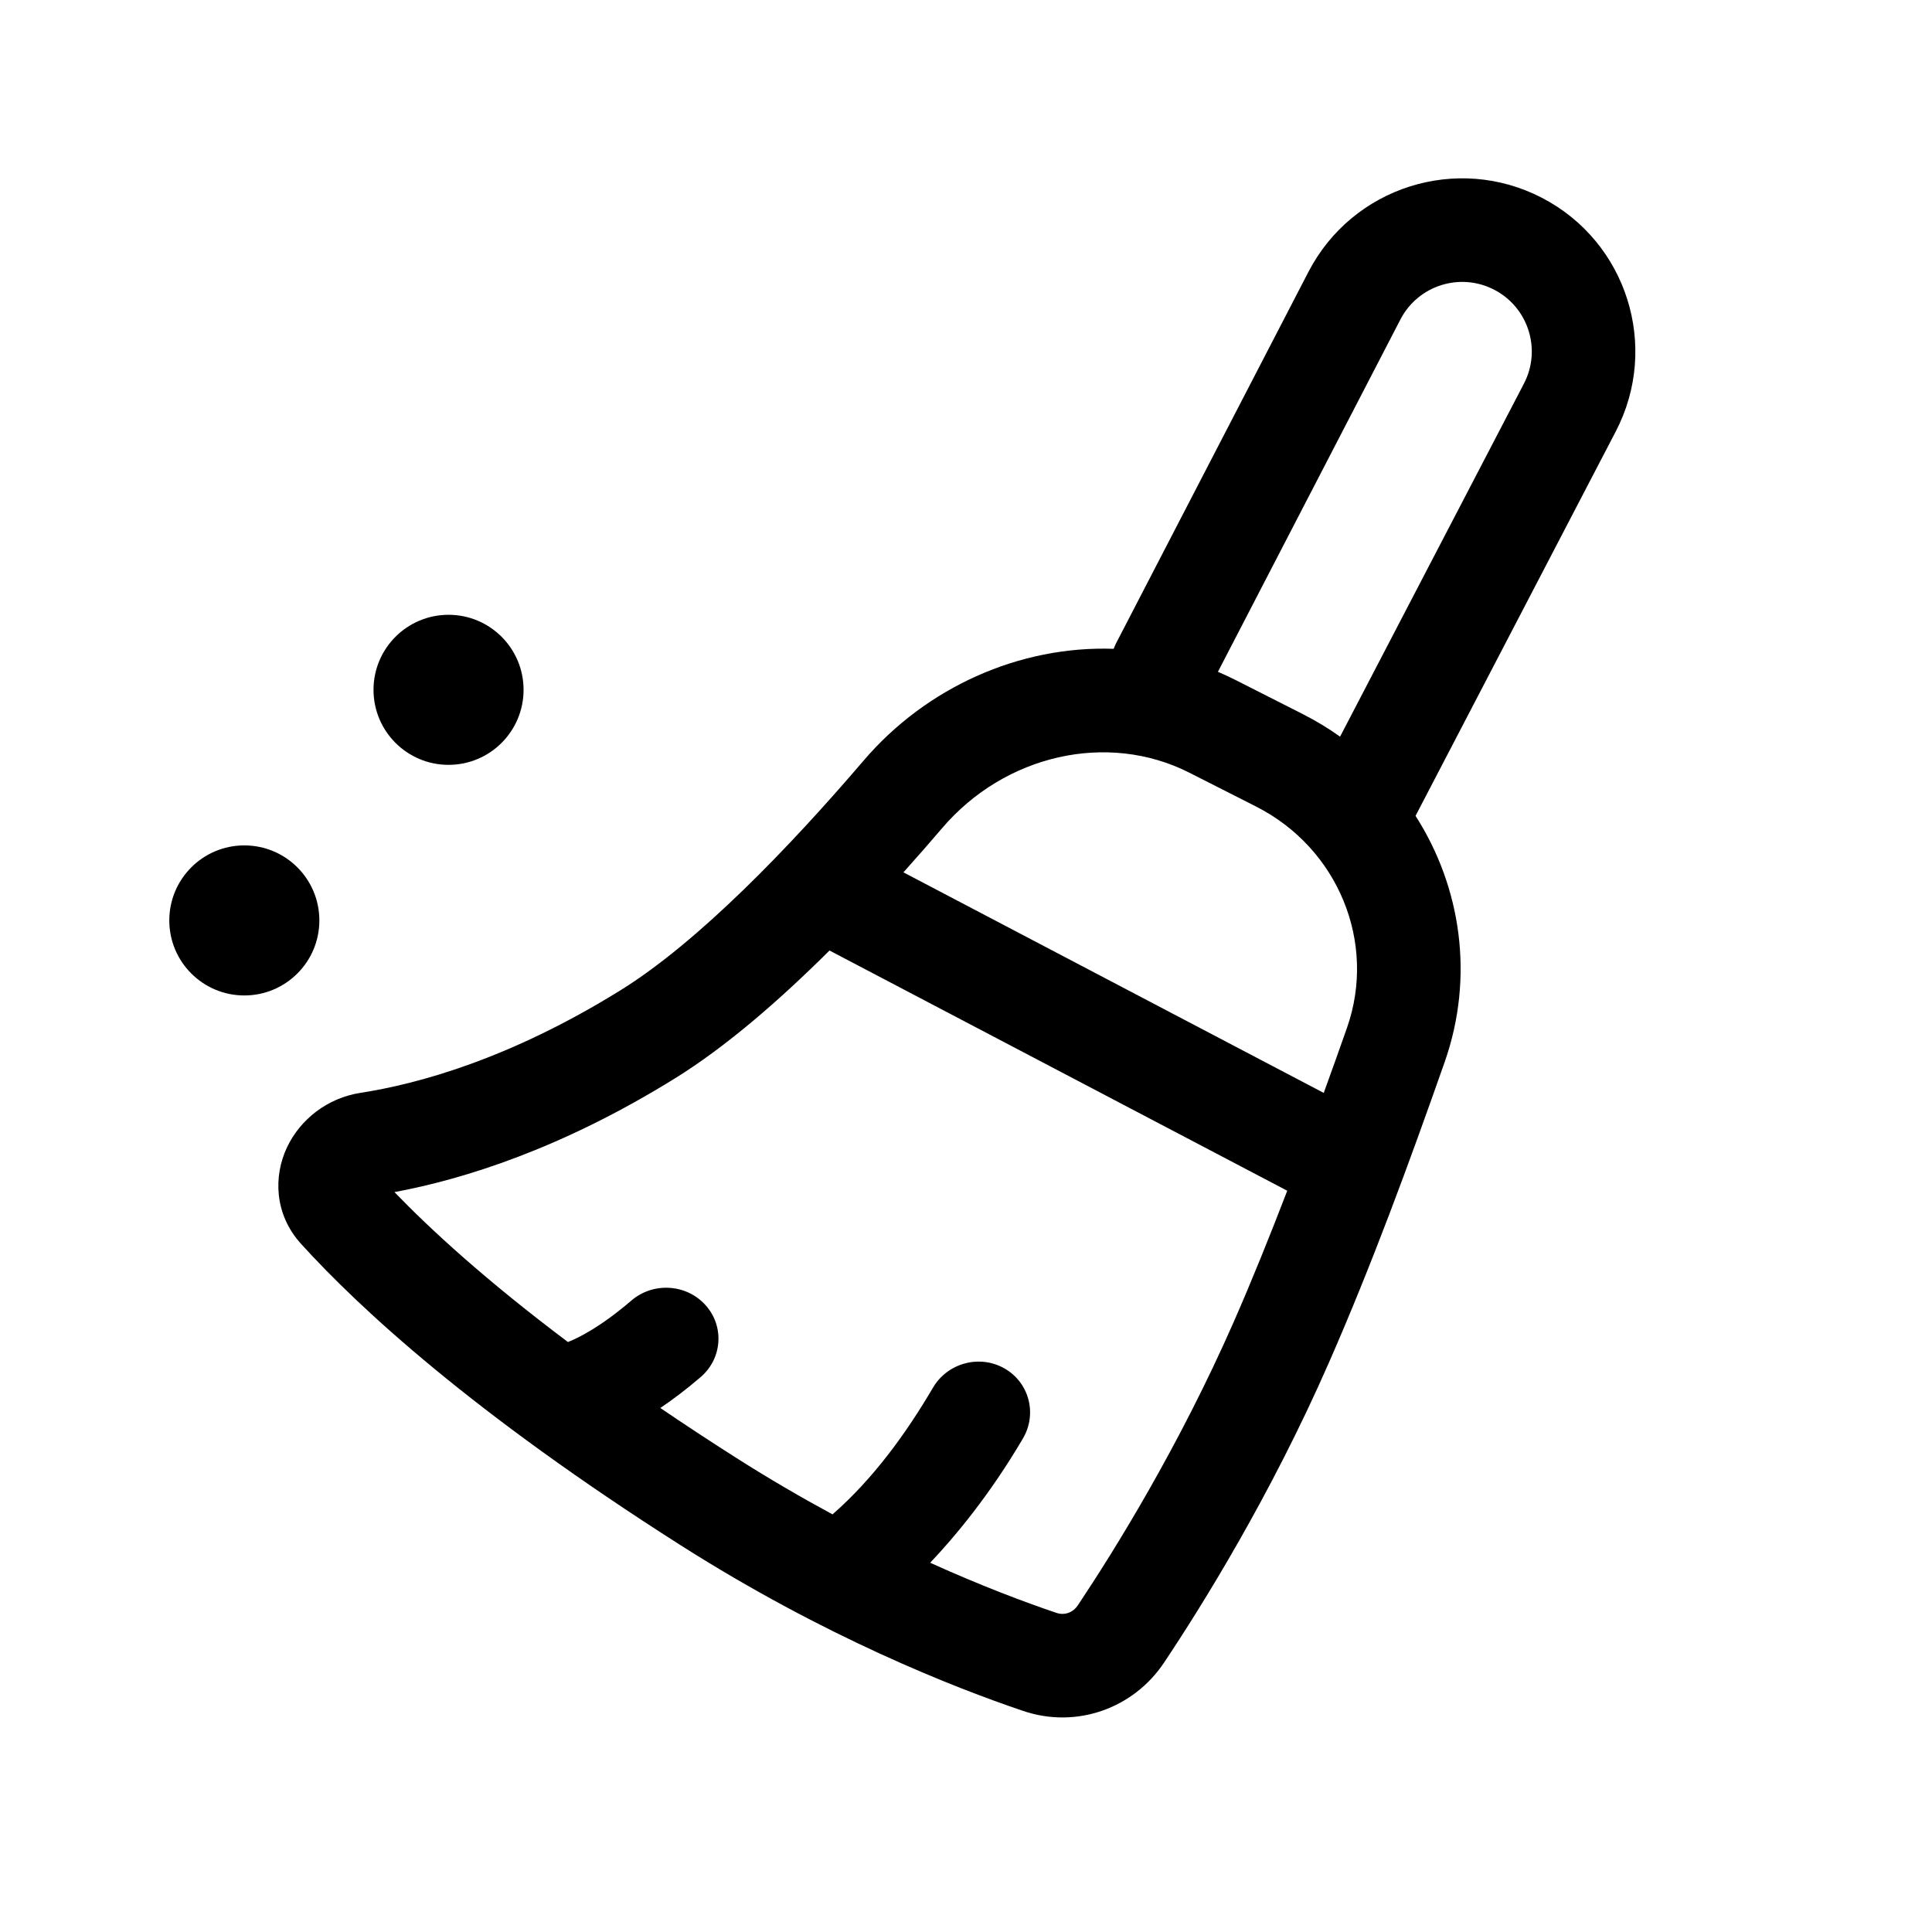
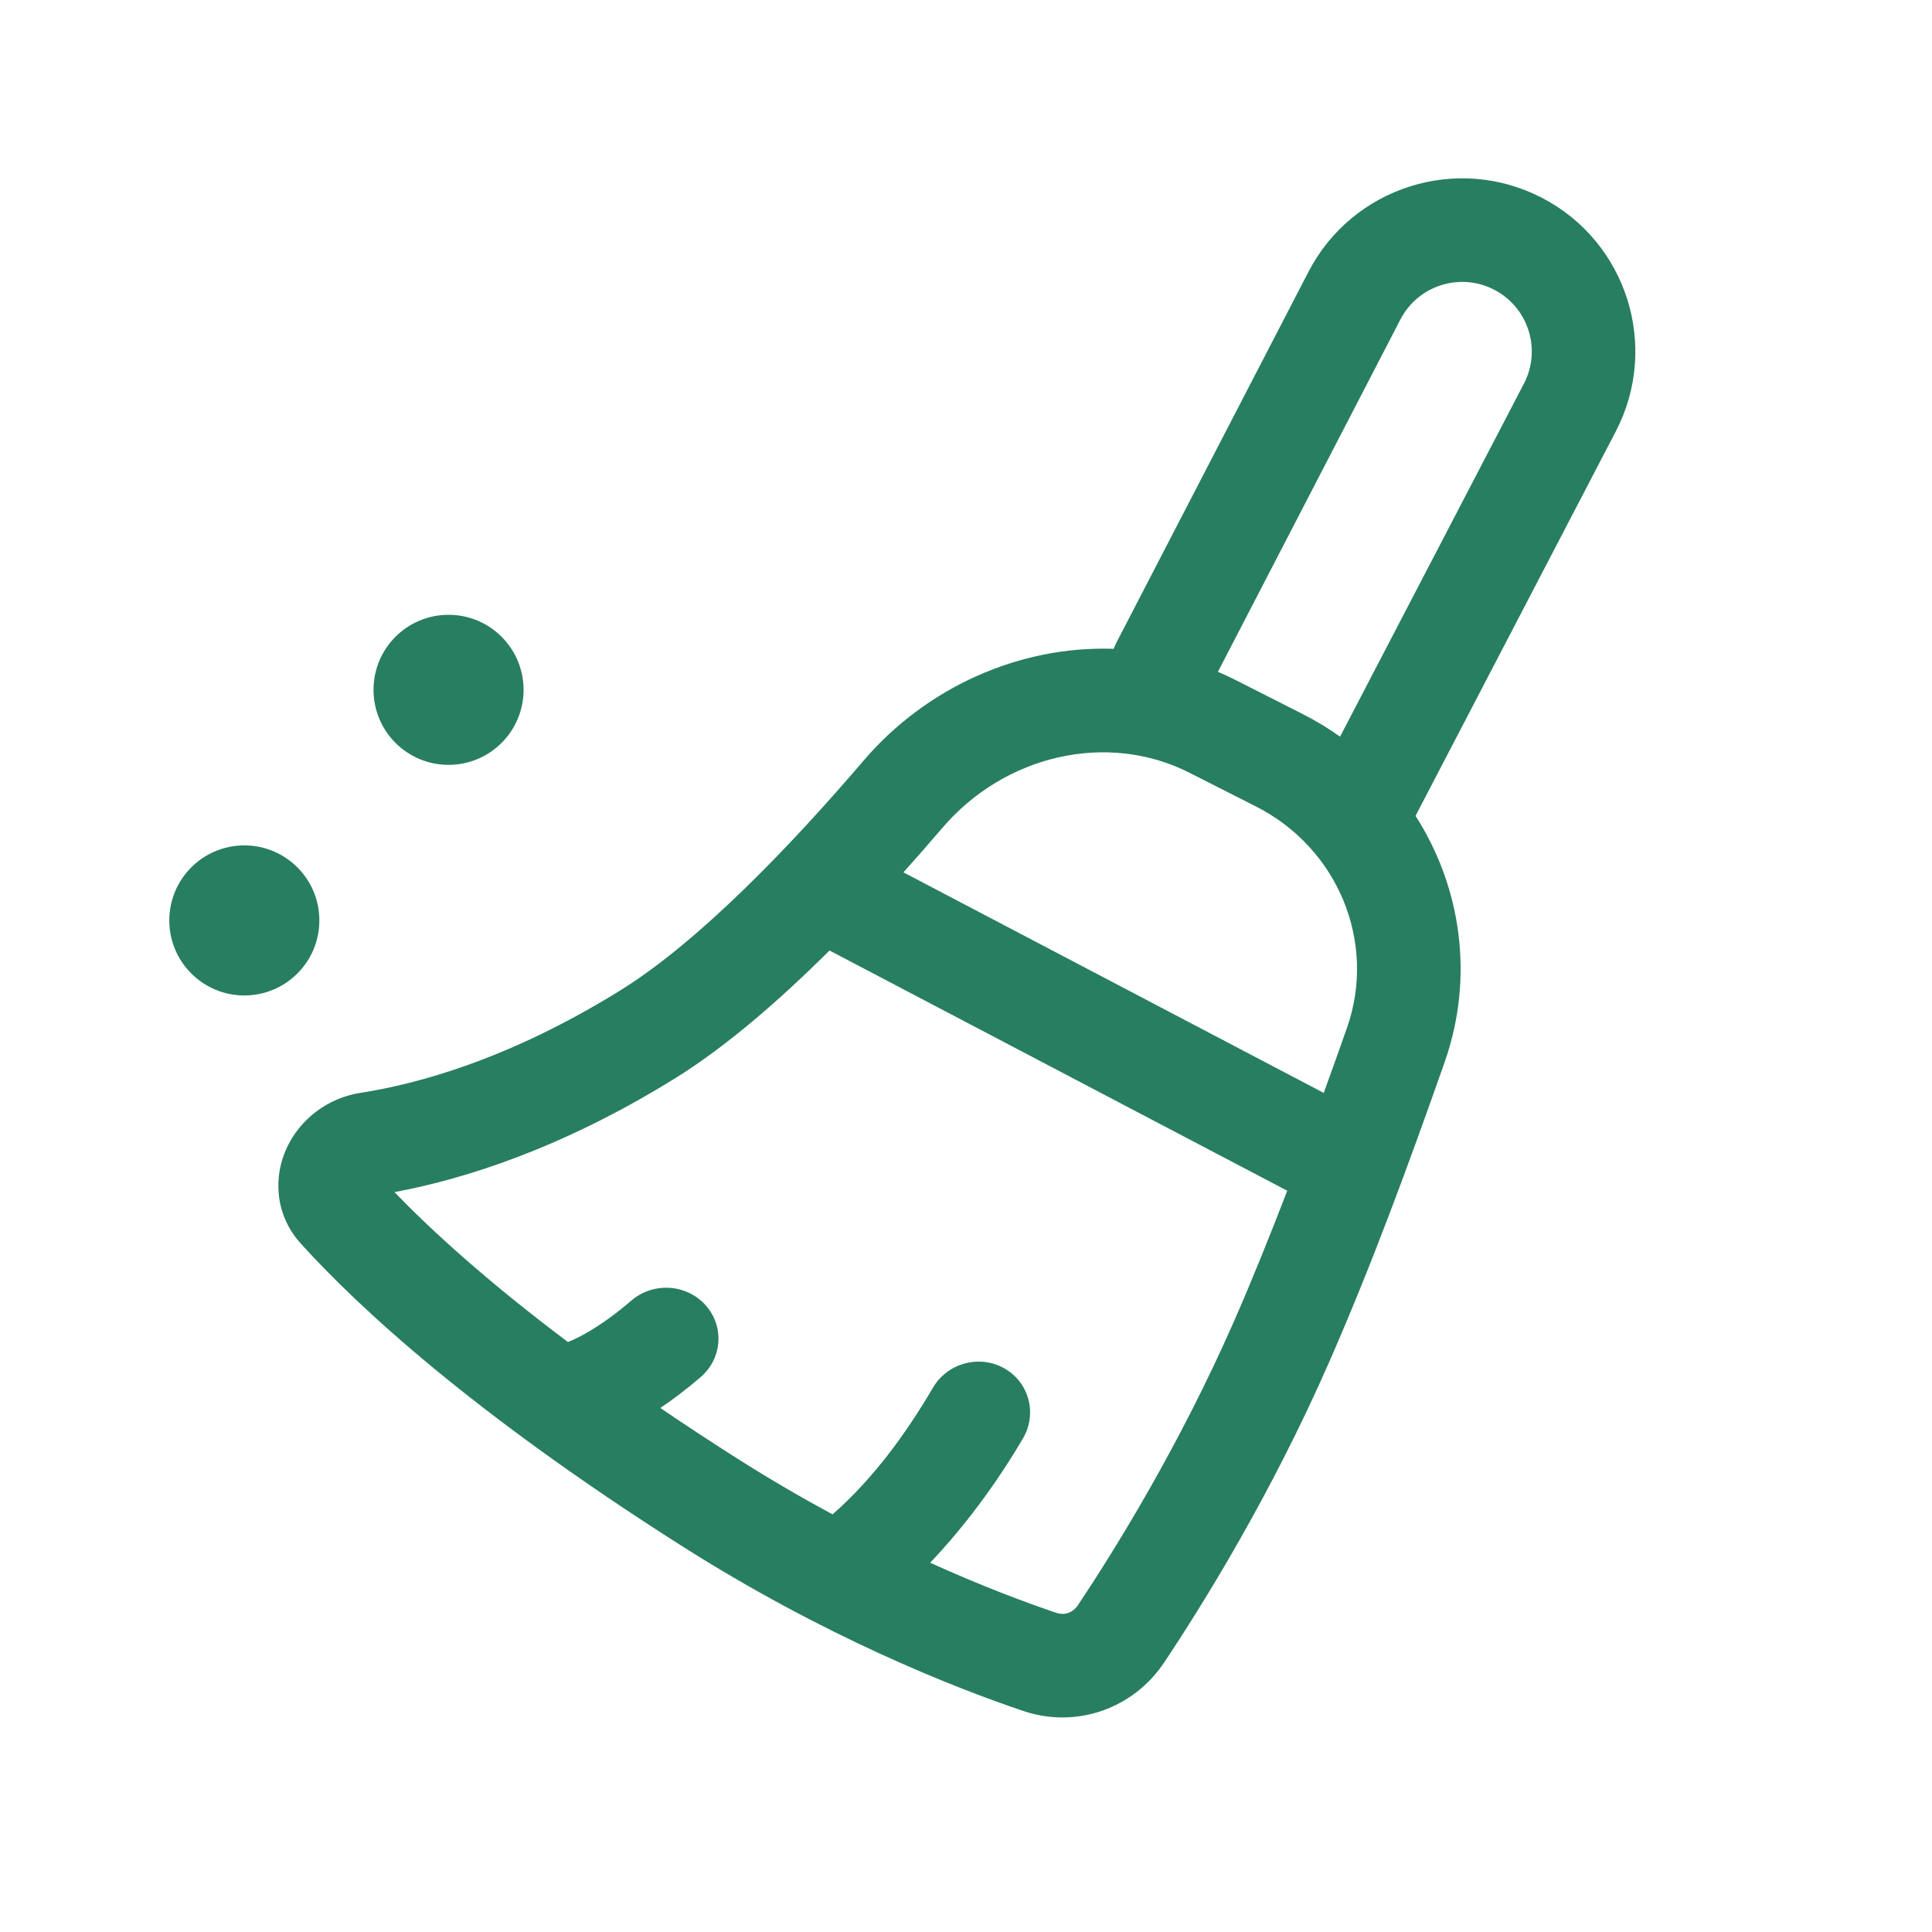
- <svg xmlns="http://www.w3.org/2000/svg" fill="none" height="512" viewBox="0 0 97 96" width="512">
-   <g fill="rgb(0,0,0)">
+ <svg xmlns="http://www.w3.org/2000/svg" height="512" viewBox="0 0 97 96" width="512">
+   <g fill="#287e60">
    <path d="m22.52 37.901c2.08 0 3.767-1.686 3.767-3.767 0-2.08-1.686-3.767-3.767-3.767-2.08 0-3.767 1.686-3.767 3.767 0 2.08 1.686 3.767 3.767 3.767z" />
    <path d="m12.267 49.479c2.08 0 3.767-1.686 3.767-3.767 0-2.08-1.686-3.767-3.767-3.767-2.08 0-3.767 1.686-3.767 3.767 0 2.08 1.686 3.767 3.767 3.767z" />
    <path clip-rule="evenodd" d="m77.411 9.429c-4.263-2.208-9.51-.542-11.718 3.721l-9.645 18.621c-.052.1-.096.202-.134.304-4.724-.162-9.404 1.925-12.561 5.619-3.719 4.352-8.294 9.102-12.204 11.527-5.574 3.458-10.182 4.704-13.043 5.146-1.674.259-3.032 1.336-3.694 2.733-.691 1.46-.639 3.372.704 4.852 2.92 3.218 8.613 8.488 19.055 15.129 7.232 4.6 13.717 7.144 17.206 8.322 2.675.903 5.533-.13 7.067-2.428 1.94-2.906 5.348-8.386 8.273-15.053 2.164-4.933 4.029-10.017 5.813-15.092 1.505-4.282.828-8.798-1.46-12.368l10.052-19.299c2.221-4.265.558-9.524-3.712-11.735zm-10.13 27.056 9.23-17.723c.893-1.714.224-3.827-1.492-4.716-1.713-.887-3.822-.218-4.709 1.495l-9.162 17.689c.307.13.611.272.913.425l3.348 1.698c.659.334 1.284.713 1.872 1.132zm.346 14.621c-.37 1.054-.761 2.15-1.166 3.266l-21.102-11.074c.679-.757 1.331-1.504 1.948-2.226 3.141-3.676 8.296-4.861 12.403-2.779l3.348 1.698c4.125 2.091 6.075 6.831 4.569 11.115zm-33.735 2.534c2.566-1.592 5.243-3.918 7.755-6.418l.034.018 22.948 12.043c-.883 2.295-1.79 4.541-2.672 6.551-2.763 6.296-5.997 11.5-7.836 14.255-.262.393-.688.521-1.079.389-1.535-.518-3.727-1.334-6.341-2.517 1.213-1.279 2.973-3.37 4.659-6.243.729-1.242.308-2.817-.941-3.52s-2.851-.266-3.579.976c-1.355 2.309-3.011 4.584-5.041 6.358-1.548-.836-3.171-1.778-4.837-2.838-1.354-.861-2.622-1.696-3.809-2.504.618-.415 1.295-.925 2.022-1.548 1.094-.938 1.202-2.559.243-3.621s-2.624-1.163-3.717-.225c-1.609 1.38-2.733 1.906-3.187 2.083-4.14-3.111-6.914-5.665-8.709-7.527 3.478-.647 8.391-2.179 14.087-5.713z" fill-rule="evenodd" />
  </g>
</svg>
